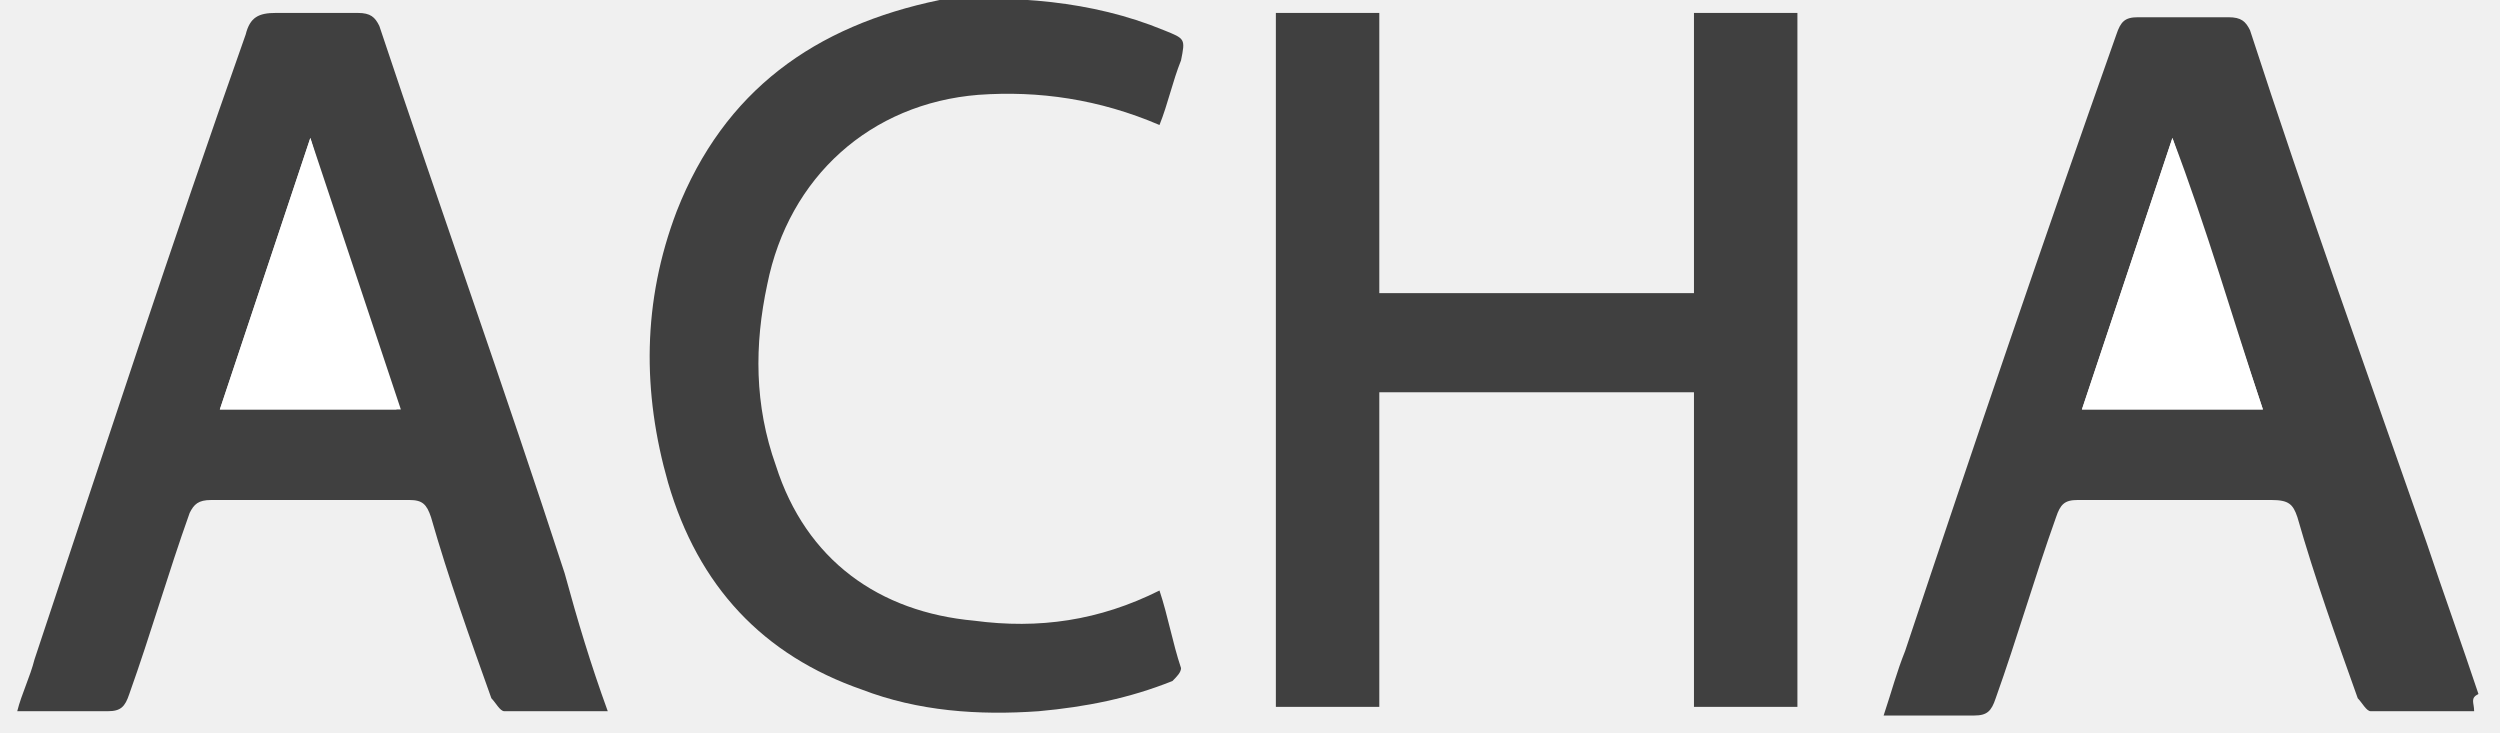
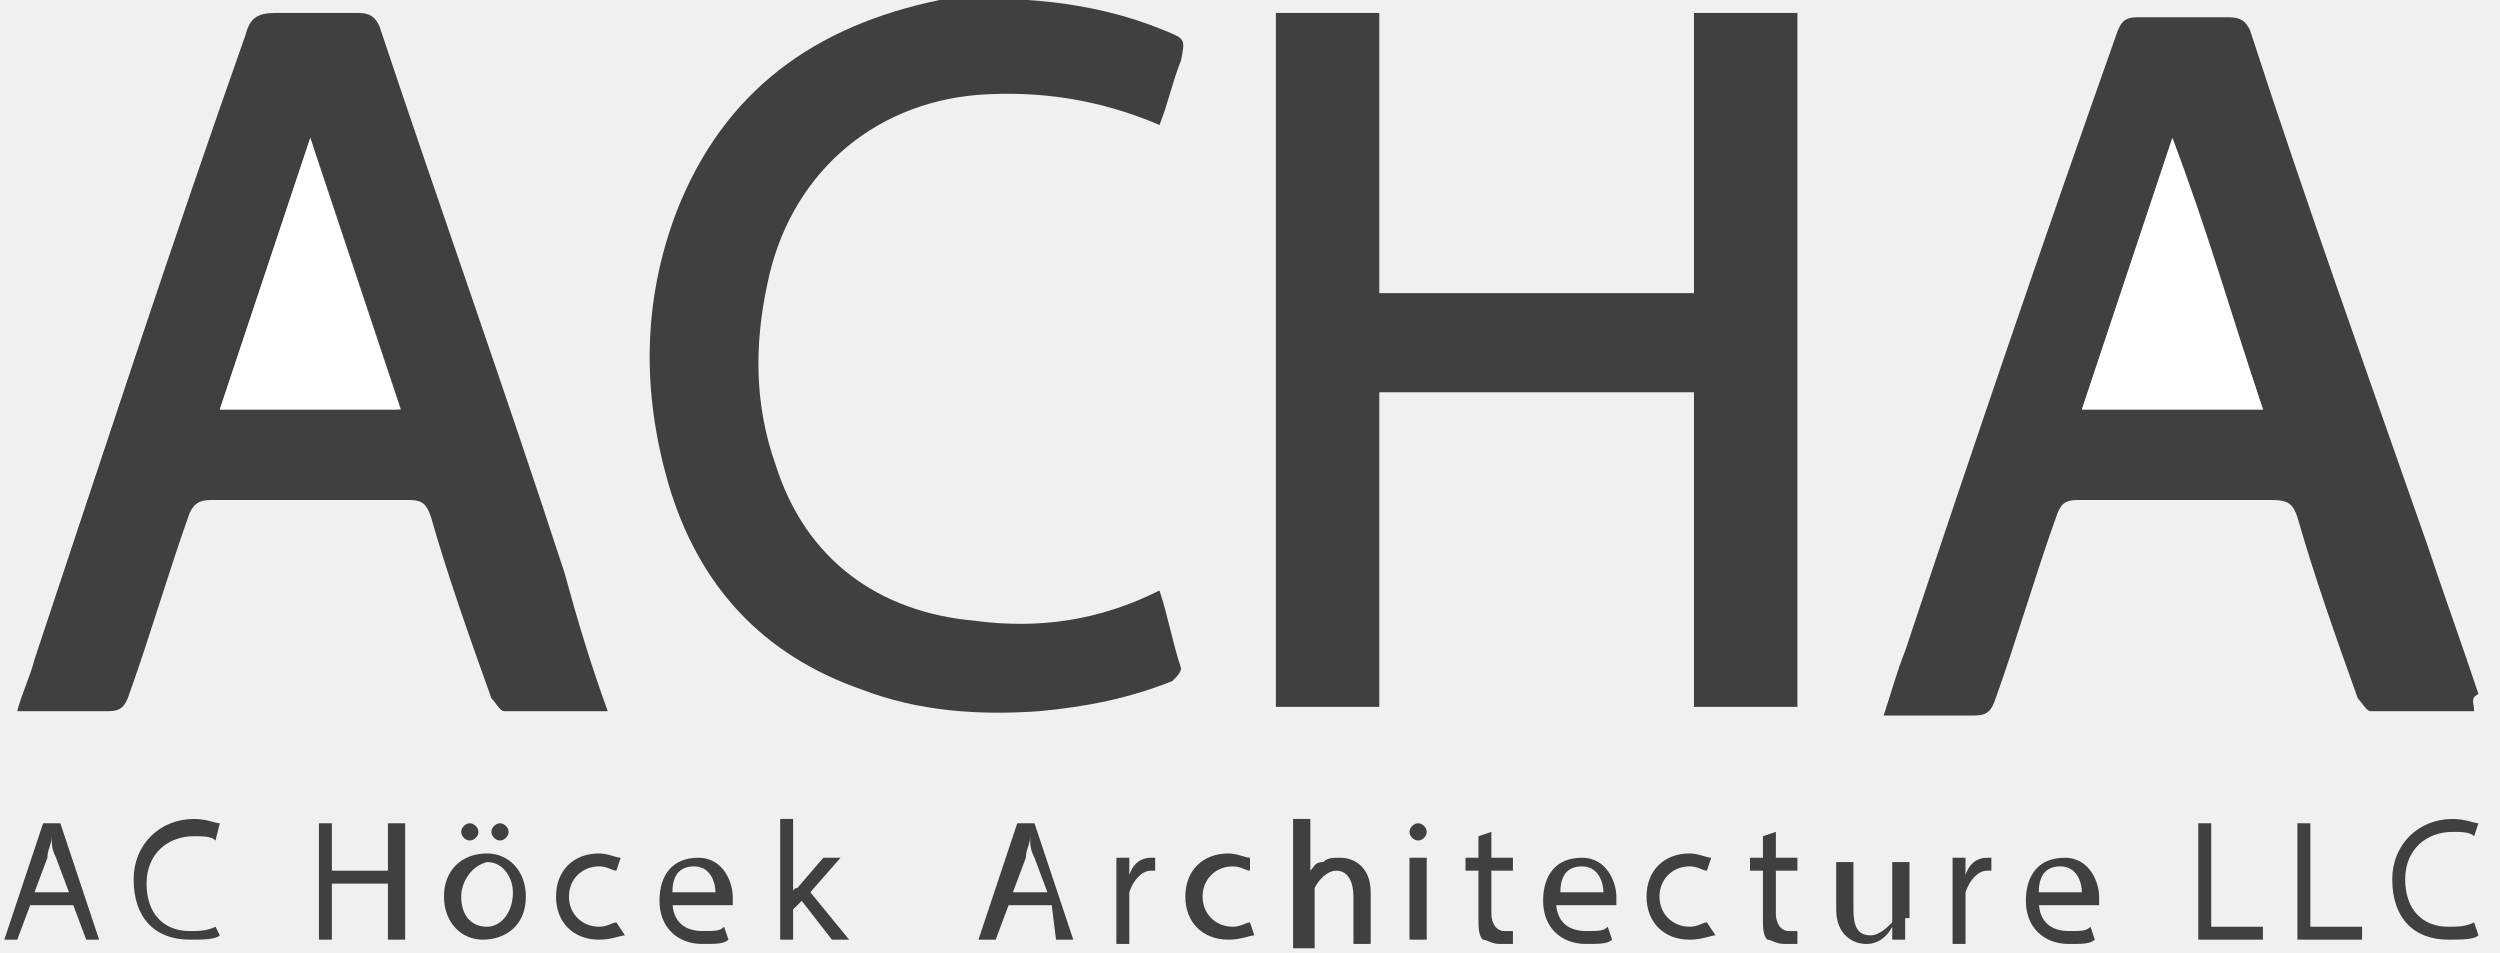
- <svg xmlns="http://www.w3.org/2000/svg" version="1.1" id="Layer_1" x="0px" y="0px" viewBox="0 0 58 17" style="enable-background:new 0 0 58 17;" xml:space="preserve">
+ <svg xmlns="http://www.w3.org/2000/svg" version="1.1" id="Layer_1" x="0px" y="0px" viewBox="0 0 58 22.1" style="enable-background:new 0 0 58 22.1;" xml:space="preserve">
  <style type="text/css">
	.st0{fill:#404040;}
	.st1{fill:#FFFFFF;}
</style>
  <g>
    <path class="st0" d="M29.6,0.3c0.8,0,1.6,0,2.4,0c0,2.2,0,4.3,0,6.5c2.4,0,4.8,0,7.3,0c0-2.2,0-4.3,0-6.5c0.8,0,1.6,0,2.4,0   c0,5.4,0,10.7,0,16.1c-0.8,0-1.6,0-2.4,0c0-2.5,0-4.9,0-7.3c-2.5,0-4.8,0-7.3,0c0,2.4,0,4.9,0,7.3c-0.8,0-1.6,0-2.4,0   C29.6,11.1,29.6,5.7,29.6,0.3z" />
-     <path class="st0" d="M14.1,16.5c-0.8,0-1.6,0-2.4,0c-0.1,0-0.2-0.2-0.3-0.3c-0.5-1.4-1-2.8-1.4-4.2c-0.1-0.3-0.2-0.4-0.5-0.4   c-1.5,0-3.1,0-4.6,0c-0.3,0-0.4,0.1-0.5,0.3c-0.5,1.4-0.9,2.8-1.4,4.2c-0.1,0.3-0.2,0.4-0.5,0.4c-0.7,0-1.4,0-2.1,0   c0.1-0.4,0.3-0.8,0.4-1.2C2.4,10.5,4,5.6,5.7,0.8c0.1-0.4,0.3-0.5,0.7-0.5c0.6,0,1.3,0,1.9,0c0.3,0,0.4,0.1,0.5,0.3   c1.4,4.2,2.9,8.4,4.3,12.7C13.4,14.4,13.7,15.4,14.1,16.5z M5.1,9.5c1.4,0,2.8,0,4.1,0C8.5,7.4,7.8,5.3,7.2,3.2   C6.5,5.3,5.8,7.4,5.1,9.5z" />
+     <path class="st0" d="M14.1,16.5c-0.8,0-1.6,0-2.4,0c-0.1,0-0.2-0.2-0.3-0.3c-0.5-1.4-1-2.8-1.4-4.2c-0.1-0.3-0.2-0.4-0.5-0.4   c-1.5,0-3.1,0-4.6,0c-0.3,0-0.4,0.1-0.5,0.3c-0.5,1.4-0.9,2.8-1.4,4.2c-0.1,0.3-0.2,0.4-0.5,0.4c-0.7,0-1.4,0-2.1,0   c0.1-0.4,0.3-0.8,0.4-1.2C2.4,10.5,4,5.6,5.7,0.8C5.8,0.4,6,0.3,6.4,0.3c0.6,0,1.3,0,1.9,0c0.3,0,0.4,0.1,0.5,0.3   c1.4,4.2,2.9,8.4,4.3,12.7C13.4,14.4,13.7,15.4,14.1,16.5z M5.1,9.5c1.4,0,2.8,0,4.1,0c-0.7-2.1-1.4-4.2-2-6.3   C6.5,5.3,5.8,7.4,5.1,9.5z" />
    <path class="st0" d="M57.4,16.5c-0.8,0-1.6,0-2.4,0c-0.1,0-0.2-0.2-0.3-0.3c-0.5-1.4-1-2.8-1.4-4.2c-0.1-0.3-0.2-0.4-0.6-0.4   c-1.5,0-3,0-4.5,0c-0.3,0-0.4,0.1-0.5,0.4c-0.5,1.4-0.9,2.8-1.4,4.2c-0.1,0.3-0.2,0.4-0.5,0.4c-0.7,0-1.4,0-2.1,0   c0.2-0.6,0.3-1,0.5-1.5c1.6-4.8,3.2-9.5,4.9-14.3c0.1-0.3,0.2-0.4,0.5-0.4c0.7,0,1.4,0,2.1,0c0.3,0,0.4,0.1,0.5,0.3   c1.3,4,2.7,7.9,4.1,11.9c0.4,1.2,0.8,2.3,1.2,3.5C57.3,16.2,57.4,16.3,57.4,16.5z M52.5,9.5c-0.7-2.1-1.4-4.2-2.1-6.3   c-0.7,2.1-1.4,4.2-2.1,6.3C49.8,9.5,51.1,9.5,52.5,9.5z" />
-     <path class="st0" d="M26.9,2.9c-1.4-0.6-2.8-0.8-4.2-0.7c-2.5,0.2-4.4,1.9-4.9,4.4c-0.3,1.4-0.3,2.8,0.2,4.2   c0.7,2.2,2.4,3.4,4.6,3.6c1.5,0.2,2.9,0,4.3-0.7c0.2,0.6,0.3,1.2,0.5,1.8c0,0.1-0.1,0.2-0.2,0.3c-1,0.4-2,0.6-3.1,0.7   c-1.4,0.1-2.8,0-4.1-0.5c-2.3-0.8-3.8-2.4-4.5-4.8c-0.6-2.1-0.6-4.2,0.2-6.3c1.1-2.8,3.2-4.3,6.1-4.9C23.5-0.1,25.3,0,27,0.7   c0.5,0.2,0.5,0.2,0.4,0.7C27.2,1.9,27.1,2.4,26.9,2.9z" />
+     <path class="st0" d="M26.9,2.9c-1.4-0.6-2.8-0.8-4.2-0.7c-2.5,0.2-4.4,1.9-4.9,4.4C17.5,8,17.5,9.4,18,10.8   c0.7,2.2,2.4,3.4,4.6,3.6c1.5,0.2,2.9,0,4.3-0.7c0.2,0.6,0.3,1.2,0.5,1.8c0,0.1-0.1,0.2-0.2,0.3c-1,0.4-2,0.6-3.1,0.7   c-1.4,0.1-2.8,0-4.1-0.5c-2.3-0.8-3.8-2.4-4.5-4.8c-0.6-2.1-0.6-4.2,0.2-6.3c1.1-2.8,3.2-4.3,6.1-4.9c1.7-0.1,3.5,0,5.2,0.7   c0.5,0.2,0.5,0.2,0.4,0.7C27.2,1.9,27.1,2.4,26.9,2.9z" />
    <path class="st1" d="M5.1,9.5c0.7-2.1,1.4-4.2,2.1-6.3c0.7,2.1,1.4,4.2,2.1,6.3C7.8,9.5,6.5,9.5,5.1,9.5z" />
    <path class="st1" d="M52.5,9.5c-1.4,0-2.8,0-4.2,0c0.7-2.1,1.4-4.2,2.1-6.3C51.2,5.3,51.8,7.4,52.5,9.5z" />
  </g>
+   <g>
+     <path class="st0" d="M0.7,21l-0.3,0.8H0.1L1,19.1h0.4l0.9,2.7H2L1.7,21H0.7z M1.6,20.7l-0.3-0.8c-0.1-0.2-0.1-0.3-0.1-0.5h0   c0,0.2-0.1,0.3-0.1,0.5l-0.3,0.8H1.6z" />
+     <path class="st0" d="M5.1,21.7c-0.1,0.1-0.4,0.1-0.7,0.1c-0.8,0-1.3-0.5-1.3-1.4c0-0.8,0.6-1.4,1.4-1.4c0.3,0,0.5,0.1,0.6,0.1   L5,19.5c-0.1-0.1-0.3-0.1-0.5-0.1c-0.6,0-1.1,0.4-1.1,1.1c0,0.7,0.4,1.1,1,1.1c0.2,0,0.4,0,0.6-0.1L5.1,21.7z" />
+     <path class="st0" d="M7.7,19.1v1.1H9v-1.1h0.4v2.7H9v-1.3H7.7v1.3H7.4v-2.7H7.7z" />
+     <path class="st0" d="M12.2,20.8c0,0.7-0.5,1-1,1c-0.5,0-0.9-0.4-0.9-1c0-0.6,0.4-1,1-1C11.8,19.8,12.2,20.2,12.2,20.8z M10.7,20.8   c0,0.4,0.2,0.7,0.6,0.7c0.3,0,0.6-0.3,0.6-0.8c0-0.3-0.2-0.7-0.6-0.7C10.9,20.1,10.7,20.5,10.7,20.8z M10.7,19.3   c0-0.1,0.1-0.2,0.2-0.2s0.2,0.1,0.2,0.2c0,0.1-0.1,0.2-0.2,0.2C10.8,19.5,10.7,19.4,10.7,19.3z M11.4,19.3c0-0.1,0.1-0.2,0.2-0.2   s0.2,0.1,0.2,0.2c0,0.1-0.1,0.2-0.2,0.2C11.5,19.5,11.4,19.4,11.4,19.3z" />
+     <path class="st0" d="M14.5,21.7c-0.1,0-0.3,0.1-0.6,0.1c-0.6,0-1-0.4-1-1c0-0.6,0.4-1,1-1c0.2,0,0.4,0.1,0.5,0.1l-0.1,0.3   c-0.1,0-0.2-0.1-0.4-0.1c-0.4,0-0.7,0.3-0.7,0.7c0,0.4,0.3,0.7,0.7,0.7c0.2,0,0.3-0.1,0.4-0.1L14.5,21.7z" />
+     <path class="st0" d="M15.6,20.9c0,0.5,0.3,0.7,0.7,0.7c0.3,0,0.4,0,0.5-0.1l0.1,0.3c-0.1,0.1-0.3,0.1-0.6,0.1c-0.6,0-1-0.4-1-1   s0.3-1,0.9-1c0.6,0,0.8,0.6,0.8,0.9c0,0.1,0,0.1,0,0.2H15.6z M16.6,20.7c0-0.2-0.1-0.6-0.5-0.6c-0.4,0-0.5,0.3-0.5,0.6H16.6z" />
+     <path class="st0" d="M18.3,20.8L18.3,20.8c0.1-0.1,0.1-0.2,0.2-0.2l0.6-0.7h0.4l-0.7,0.8l0.9,1.1h-0.4l-0.7-0.9l-0.2,0.2v0.7h-0.3   V19h0.3V20.8z" />
+     <path class="st0" d="M23.4,21l-0.3,0.8h-0.4l0.9-2.7h0.4l0.9,2.7h-0.4L24.4,21H23.4z M24.3,20.7l-0.3-0.8c-0.1-0.2-0.1-0.3-0.1-0.5   h0c0,0.2-0.1,0.3-0.1,0.5l-0.3,0.8H24.3z" />
+     <path class="st0" d="M25.9,20.5c0-0.2,0-0.4,0-0.6h0.3l0,0.4h0c0.1-0.3,0.3-0.4,0.5-0.4c0,0,0.1,0,0.1,0v0.3c0,0-0.1,0-0.1,0   c-0.2,0-0.4,0.2-0.5,0.5c0,0,0,0.1,0,0.2v1h-0.3V20.5z" />
+     <path class="st0" d="M29.1,21.7c-0.1,0-0.3,0.1-0.6,0.1c-0.6,0-1-0.4-1-1c0-0.6,0.4-1,1-1c0.2,0,0.4,0.1,0.5,0.1L29,20.2   c-0.1,0-0.2-0.1-0.4-0.1c-0.4,0-0.7,0.3-0.7,0.7c0,0.4,0.3,0.7,0.7,0.7c0.2,0,0.3-0.1,0.4-0.1L29.1,21.7z" />
+     <path class="st0" d="M30,19h0.4v1.2h0c0.1-0.1,0.1-0.2,0.3-0.2c0.1-0.1,0.2-0.1,0.4-0.1c0.3,0,0.7,0.2,0.7,0.8v1.2h-0.4v-1.1   c0-0.3-0.1-0.6-0.4-0.6c-0.2,0-0.4,0.2-0.5,0.4c0,0,0,0.1,0,0.2v1.2H30V19z" />
+     <path class="st0" d="M33.1,19.3c0,0.1-0.1,0.2-0.2,0.2c-0.1,0-0.2-0.1-0.2-0.2c0-0.1,0.1-0.2,0.2-0.2C33,19.1,33.1,19.2,33.1,19.3z    M32.7,21.8v-1.9h0.4v1.9H32.7z" />
+     <path class="st0" d="M34.6,19.3v0.6h0.5v0.3h-0.5v1c0,0.2,0.1,0.4,0.3,0.4c0.1,0,0.2,0,0.2,0l0,0.3c-0.1,0-0.2,0-0.3,0   c-0.2,0-0.3-0.1-0.4-0.1c-0.1-0.1-0.1-0.3-0.1-0.5v-1.1h-0.3v-0.3h0.3v-0.5L34.6,19.3z" />
+     <path class="st0" d="M36.1,20.9c0,0.5,0.3,0.7,0.7,0.7c0.3,0,0.4,0,0.5-0.1l0.1,0.3c-0.1,0.1-0.3,0.1-0.6,0.1c-0.6,0-1-0.4-1-1   s0.3-1,0.9-1c0.6,0,0.8,0.6,0.8,0.9c0,0.1,0,0.1,0,0.2H36.1z M37.2,20.7c0-0.2-0.1-0.6-0.5-0.6c-0.4,0-0.5,0.3-0.5,0.6H37.2z" />
+     <path class="st0" d="M39.8,21.7c-0.1,0-0.3,0.1-0.6,0.1c-0.6,0-1-0.4-1-1c0-0.6,0.4-1,1-1c0.2,0,0.4,0.1,0.5,0.1l-0.1,0.3   c-0.1,0-0.2-0.1-0.4-0.1c-0.4,0-0.7,0.3-0.7,0.7c0,0.4,0.3,0.7,0.7,0.7c0.2,0,0.3-0.1,0.4-0.1L39.8,21.7z" />
+     <path class="st0" d="M41.2,19.3v0.6h0.5v0.3h-0.5v1c0,0.2,0.1,0.4,0.3,0.4c0.1,0,0.2,0,0.2,0l0,0.3c-0.1,0-0.2,0-0.3,0   c-0.2,0-0.3-0.1-0.4-0.1c-0.1-0.1-0.1-0.3-0.1-0.5v-1.1h-0.3v-0.3h0.3v-0.5L41.2,19.3z" />
+     <path class="st0" d="M44.2,21.3c0,0.2,0,0.4,0,0.5h-0.3l0-0.3h0c-0.1,0.2-0.3,0.4-0.6,0.4c-0.3,0-0.7-0.2-0.7-0.8v-1.1H43v1.1   c0,0.4,0.1,0.6,0.4,0.6c0.2,0,0.4-0.2,0.5-0.3c0-0.1,0-0.1,0-0.2v-1.2h0.4V21.3z" />
+     <path class="st0" d="M45.3,20.5c0-0.2,0-0.4,0-0.6h0.3l0,0.4h0c0.1-0.3,0.3-0.4,0.5-0.4c0,0,0.1,0,0.1,0v0.3c0,0-0.1,0-0.1,0   c-0.2,0-0.4,0.2-0.5,0.5c0,0,0,0.1,0,0.2v1h-0.3V20.5z" />
+     <path class="st0" d="M47.3,20.9c0,0.5,0.3,0.7,0.7,0.7c0.3,0,0.4,0,0.5-0.1l0.1,0.3c-0.1,0.1-0.3,0.1-0.6,0.1c-0.6,0-1-0.4-1-1   s0.3-1,0.9-1c0.6,0,0.8,0.6,0.8,0.9c0,0.1,0,0.1,0,0.2H47.3z M48.3,20.7c0-0.2-0.1-0.6-0.5-0.6c-0.4,0-0.5,0.3-0.5,0.6H48.3z" />
+     <path class="st0" d="M51,19.1h0.3v2.4h1.2v0.3H51V19.1z" />
+     <path class="st0" d="M53.3,19.1h0.3v2.4h1.2v0.3h-1.5V19.1z" />
+     <path class="st0" d="M57.5,21.7c-0.1,0.1-0.4,0.1-0.7,0.1c-0.8,0-1.3-0.5-1.3-1.4c0-0.8,0.6-1.4,1.4-1.4c0.3,0,0.5,0.1,0.6,0.1   l-0.1,0.3c-0.1-0.1-0.3-0.1-0.5-0.1c-0.6,0-1.1,0.4-1.1,1.1c0,0.7,0.4,1.1,1,1.1c0.2,0,0.4,0,0.6-0.1L57.5,21.7z" />
+   </g>
</svg>
